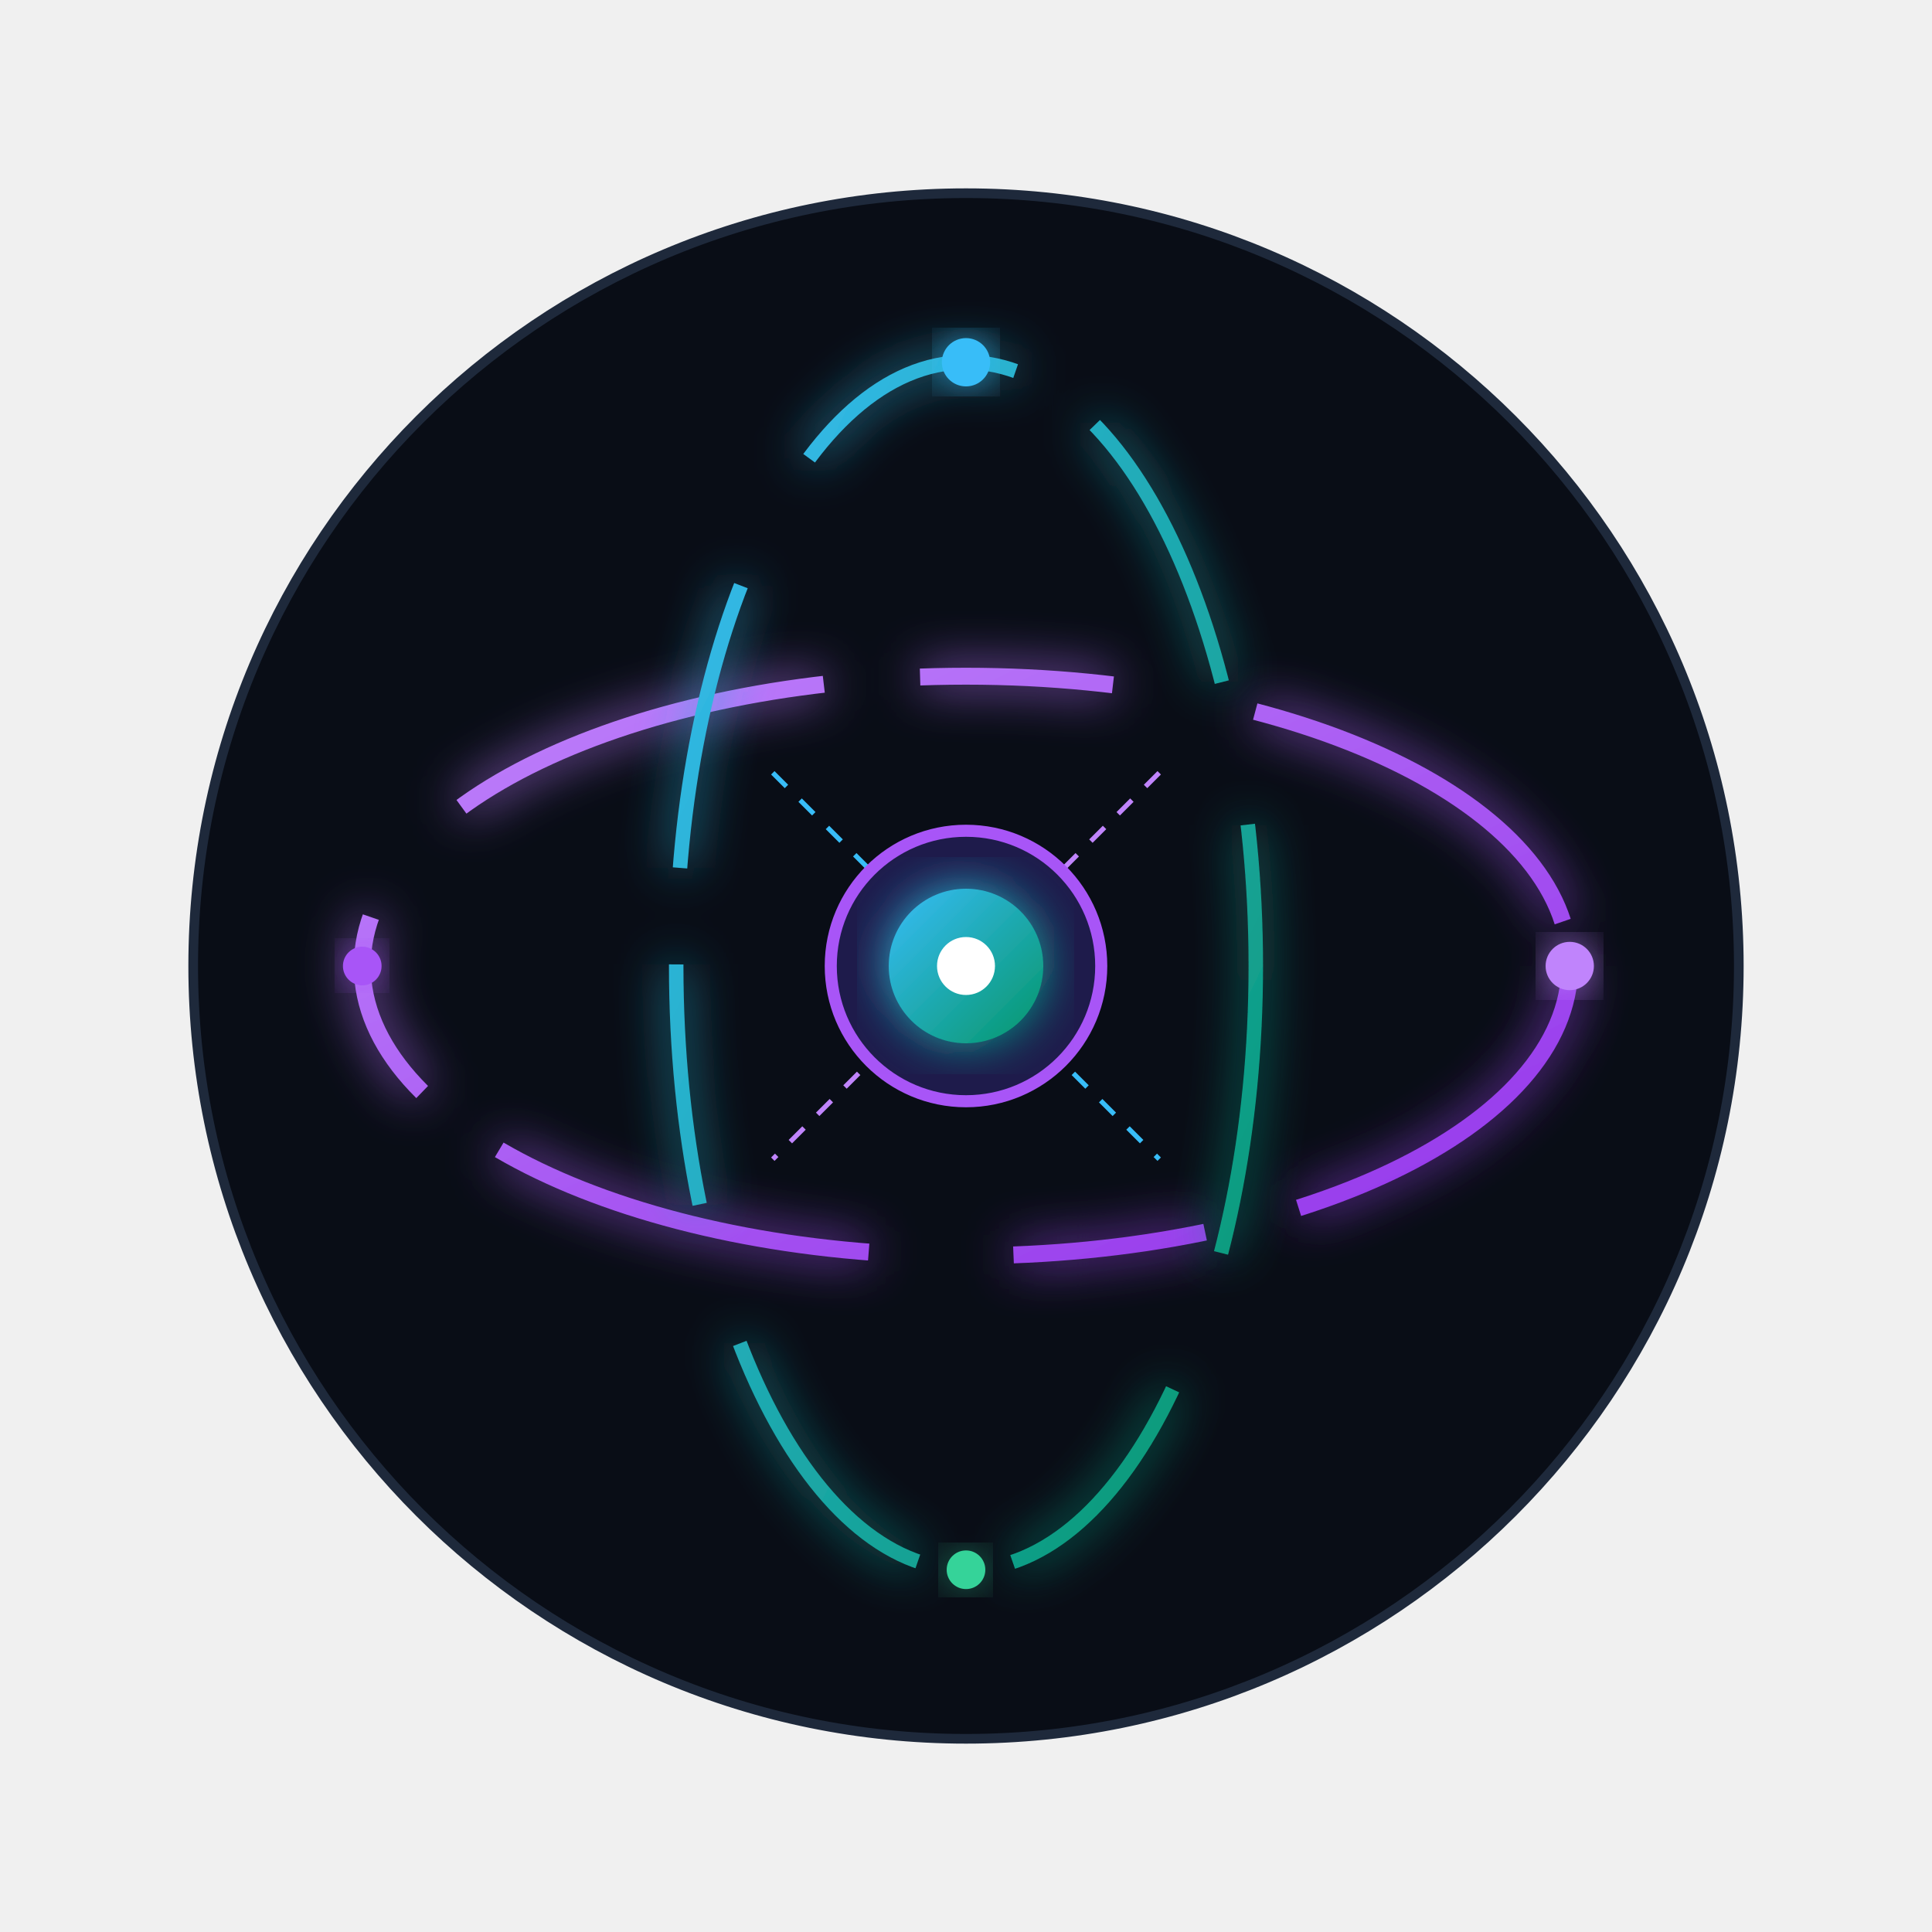
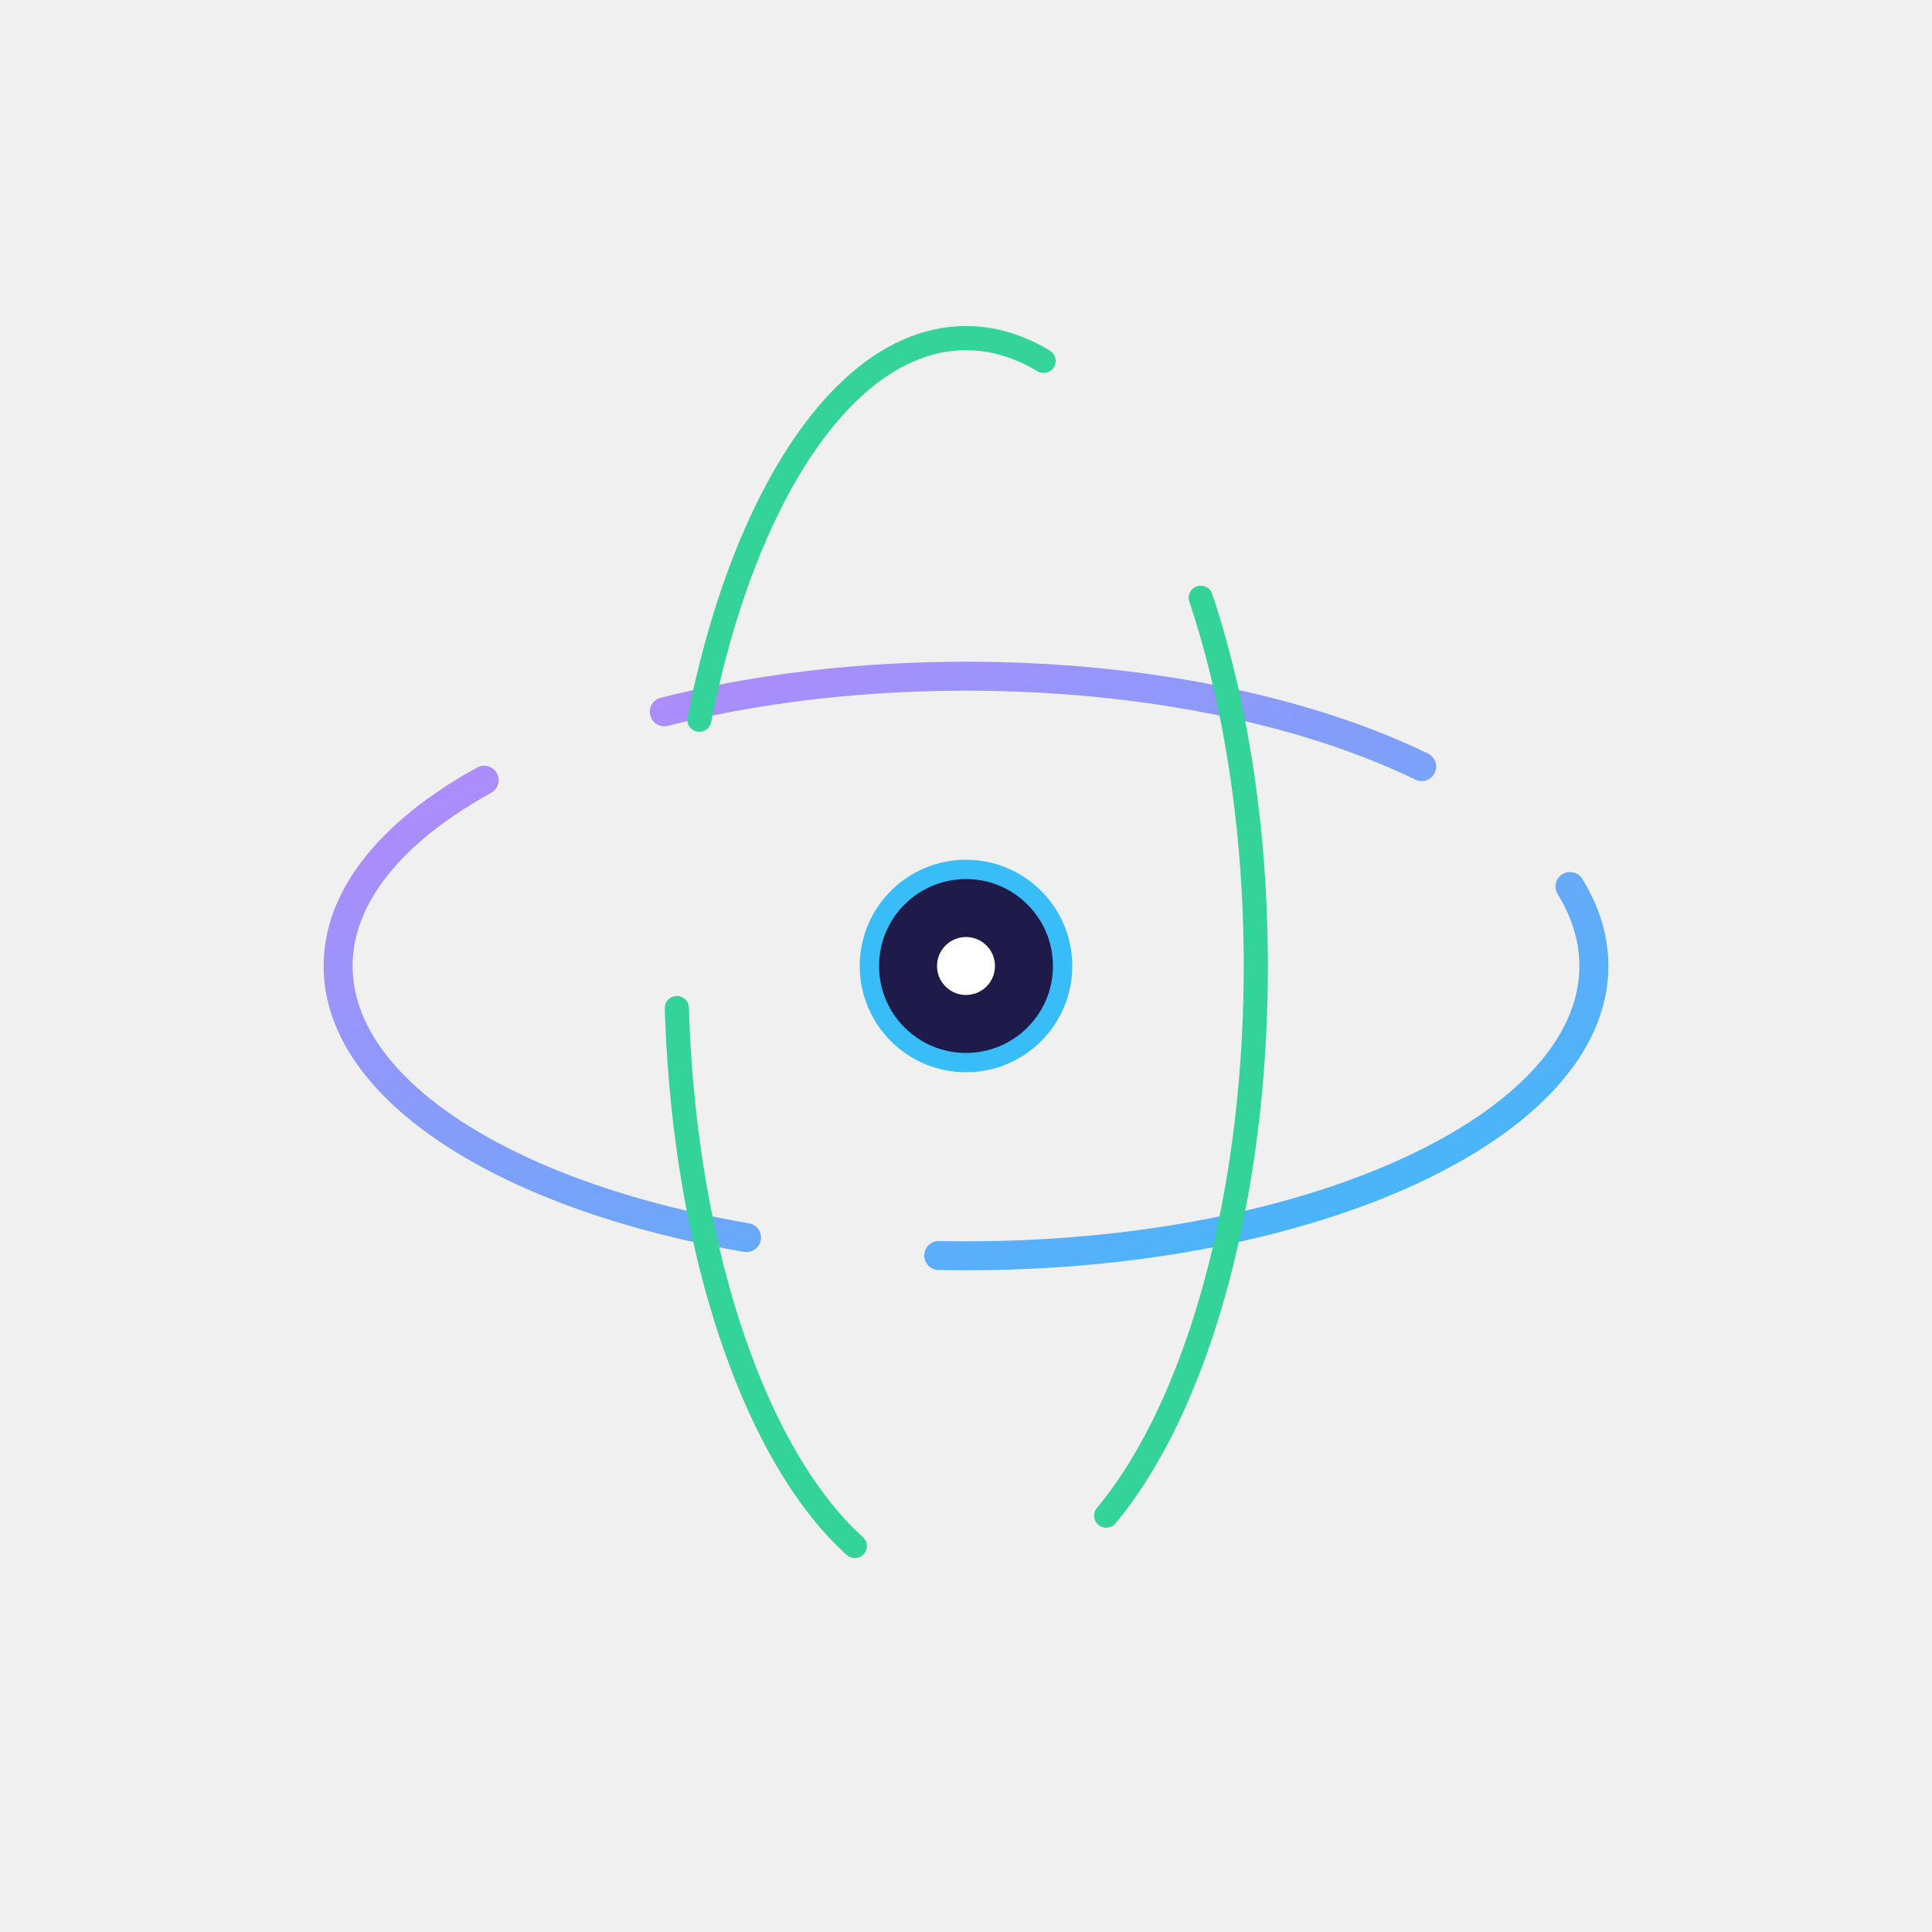
- <svg xmlns="http://www.w3.org/2000/svg" viewBox="0 0 400 400" width="100%" height="100%">
+ <svg xmlns="http://www.w3.org/2000/svg" viewBox="0 0 200 200" width="100%" height="100%">
  <defs>
-     <linearGradient id="vHelix1" x1="0%" y1="0%" x2="100%" y2="100%">
+     <linearGradient id="apexGrad4" x1="0%" y1="0%" x2="100%" y2="100%">
      <stop offset="0%" stop-color="#C084FC" />
-       <stop offset="100%" stop-color="#9333EA" />
+       <stop offset="100%" stop-color="#38BDF8" />
    </linearGradient>
-     <linearGradient id="vHelix2" x1="0%" y1="0%" x2="100%" y2="100%">
-       <stop offset="0%" stop-color="#38BDF8" />
-       <stop offset="100%" stop-color="#059669" />
-     </linearGradient>
-     <filter id="bloom4" x="-20%" y="-20%" width="140%" height="140%">
-       <feGaussianBlur stdDeviation="5" result="blur" />
-       <feComposite in="SourceGraphic" in2="blur" operator="over" />
-     </filter>
  </defs>
  <style>
-     .spin-ring-1 {
-       animation: spinFast 3s cubic-bezier(0.4, 0, 0.2, 1) infinite;
-       transform-origin: 200px 200px;
+     .apex-flow-1 {
+       animation: flowSpin 2.5s cubic-bezier(0.4, 0, 0.2, 1) infinite;
+       transform-origin: 100px 100px;
    }
-     .spin-ring-2 {
-       animation: spinRev 3s cubic-bezier(0.4, 0, 0.2, 1) infinite;
-       transform-origin: 200px 200px;
-     }
-     .plasma-core {
-       animation: plasmaPulse 1.6s ease-in-out infinite alternate;
-       transform-origin: 200px 200px;
-     }
-     .arc-glow {
-       animation: arcFlash 2s ease-in-out infinite alternate;
+     .apex-flow-2 {
+       animation: flowSpin 2.5s cubic-bezier(0.4, 0, 0.2, 1) infinite 0.4s;
+       transform-origin: 100px 100px;
    }

-     @keyframes spinFast {
-       0% { transform: rotate(0deg) scale(1); }
-       50% { transform: rotate(180deg) scale(1.06); }
-       100% { transform: rotate(360deg) scale(1); }
-     }
-     @keyframes spinRev {
-       0% { transform: rotate(360deg) scale(1.06); }
-       50% { transform: rotate(180deg) scale(0.96); }
-       100% { transform: rotate(0deg) scale(1.06); }
-     }
-     @keyframes plasmaPulse {
-       0% { transform: scale(0.85); opacity: 0.75; filter: drop-shadow(0 0 8px #9333EA); }
-       100% { transform: scale(1.18); opacity: 1; filter: drop-shadow(0 0 26px #38BDF8); }
-     }
-     @keyframes arcFlash {
-       0% { stroke-opacity: 0.4; stroke-width: 2px; }
-       100% { stroke-opacity: 1; stroke-width: 4px; }
+     @keyframes flowSpin {
+       0% { transform: rotate(0deg); }
+       100% { transform: rotate(360deg); }
    }
  </style>
-   <circle cx="200" cy="200" r="160" fill="#090D16" stroke="#1E293B" stroke-width="2" />
-   <g class="spin-ring-1">
-     <ellipse cx="200" cy="200" rx="125" ry="60" fill="none" stroke="url(#vHelix1)" stroke-width="3.5" stroke-dasharray="80 20 40 30" filter="url(#bloom4)" />
-     <circle cx="325" cy="200" r="5" fill="#C084FC" filter="url(#bloom4)" />
-     <circle cx="75" cy="200" r="4" fill="#A855F7" filter="url(#bloom4)" />
+   <g class="apex-flow-1">
+     <ellipse cx="100" cy="100" rx="65" ry="30" fill="none" stroke="url(#apexGrad4)" stroke-width="3" stroke-dasharray="80 20" stroke-linecap="round" />
  </g>
-   <g class="spin-ring-2">
-     <ellipse cx="200" cy="200" rx="60" ry="125" fill="none" stroke="url(#vHelix2)" stroke-width="3" stroke-dasharray="60 30 50 20" filter="url(#bloom4)" />
-     <circle cx="200" cy="75" r="5" fill="#38BDF8" filter="url(#bloom4)" />
-     <circle cx="200" cy="325" r="4" fill="#34D399" filter="url(#bloom4)" />
+   <g class="apex-flow-2">
+     <ellipse cx="100" cy="100" rx="30" ry="65" fill="none" stroke="#34D399" stroke-width="2.5" stroke-dasharray="60 30" stroke-linecap="round" />
  </g>
-   <g class="arc-glow">
-     <line x1="160" y1="160" x2="240" y2="240" stroke="#38BDF8" stroke-dasharray="4 4" />
-     <line x1="240" y1="160" x2="160" y2="240" stroke="#C084FC" stroke-dasharray="4 4" />
-   </g>
-   <g class="plasma-core">
-     <circle cx="200" cy="200" r="28" fill="#1E1B4B" stroke="#A855F7" stroke-width="2.5" />
-     <circle cx="200" cy="200" r="16" fill="url(#vHelix2)" filter="url(#bloom4)" />
-     <circle cx="200" cy="200" r="6" fill="#FFFFFF" />
-   </g>
+   <circle cx="100" cy="100" r="10" fill="#1E1B4B" stroke="#38BDF8" stroke-width="2" />
+   <circle cx="100" cy="100" r="3" fill="#FFFFFF" />
</svg>
